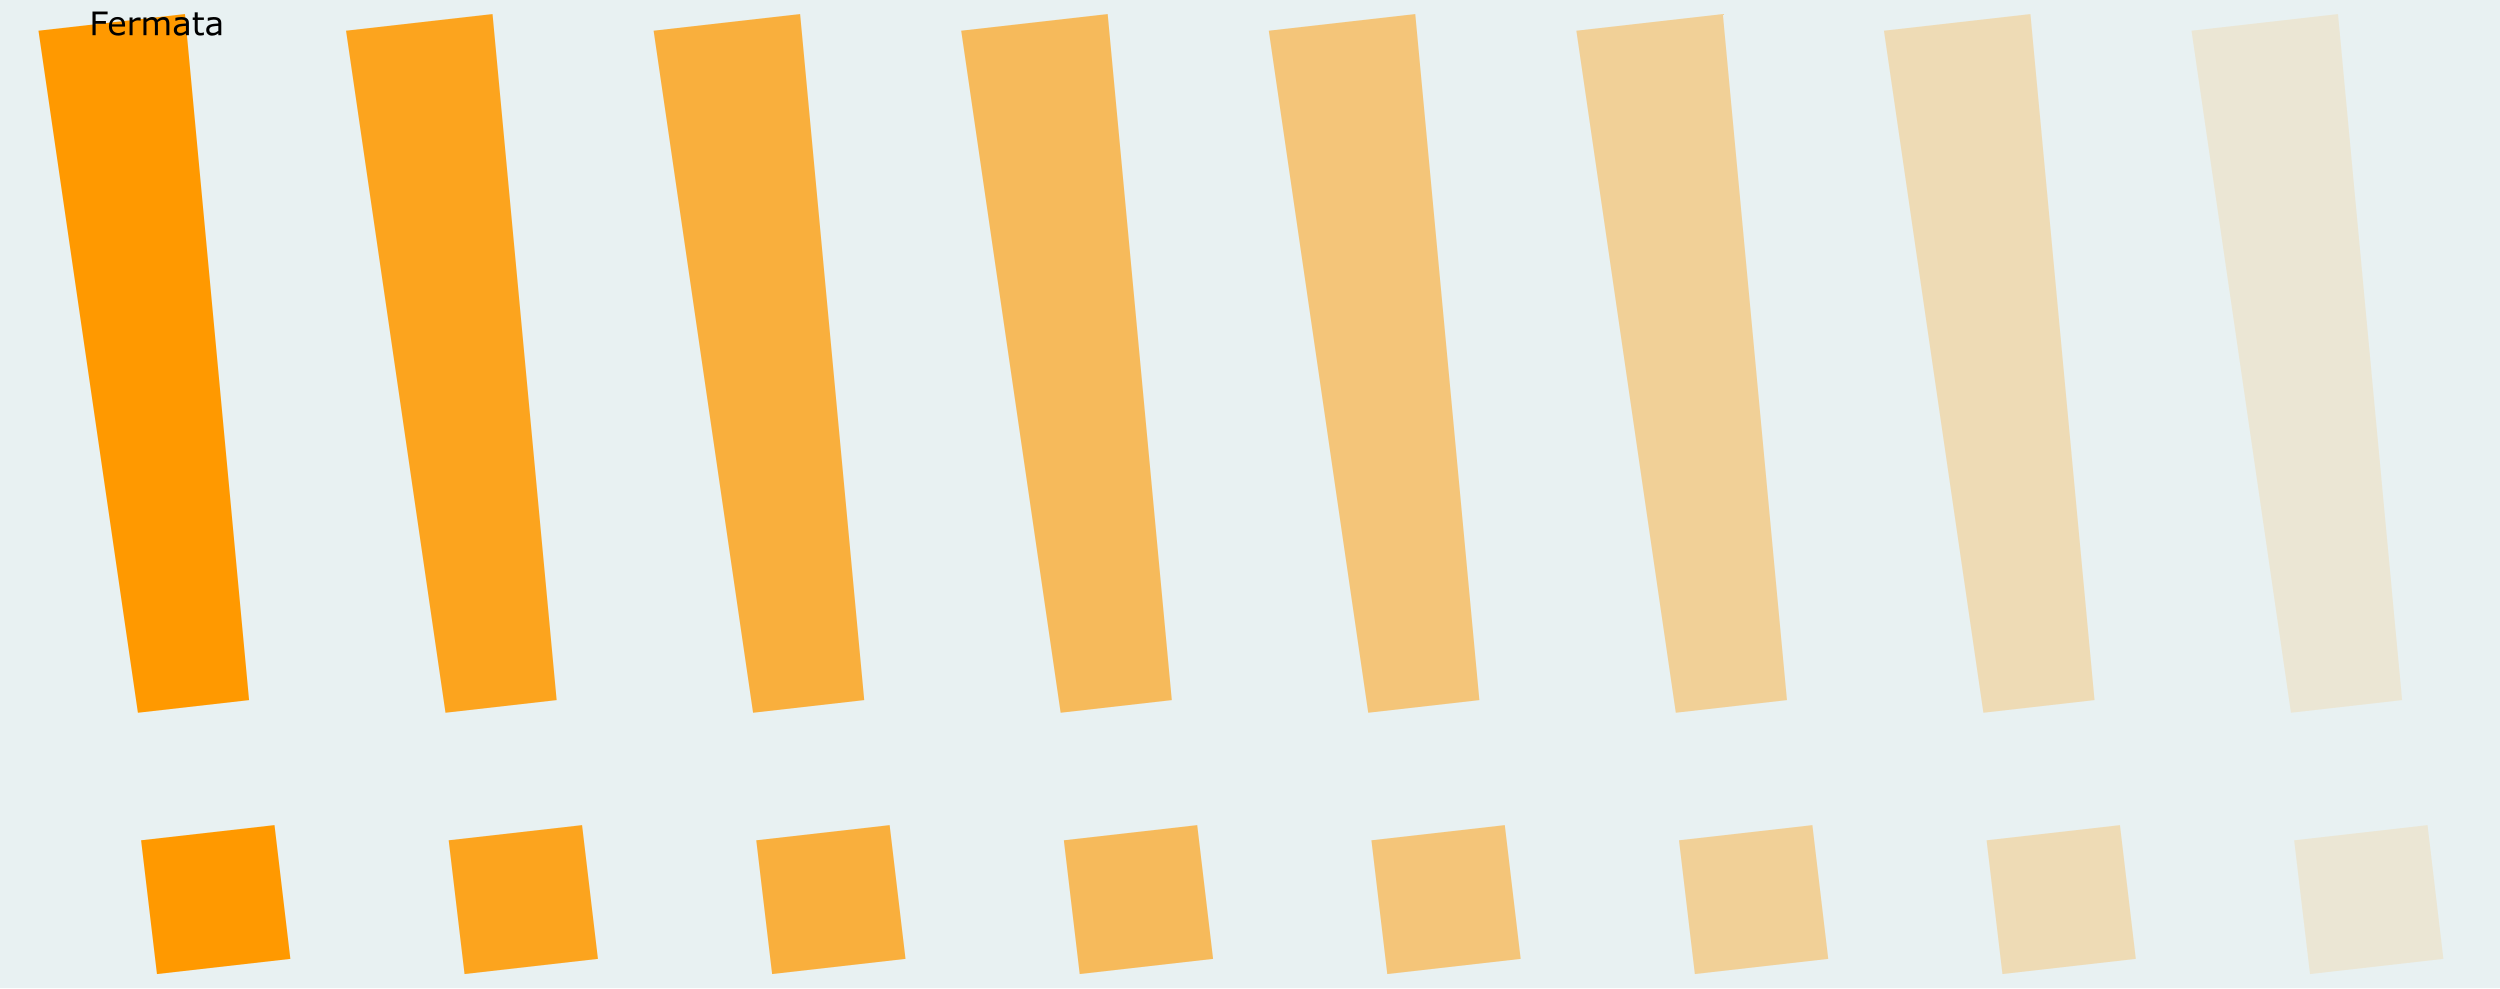
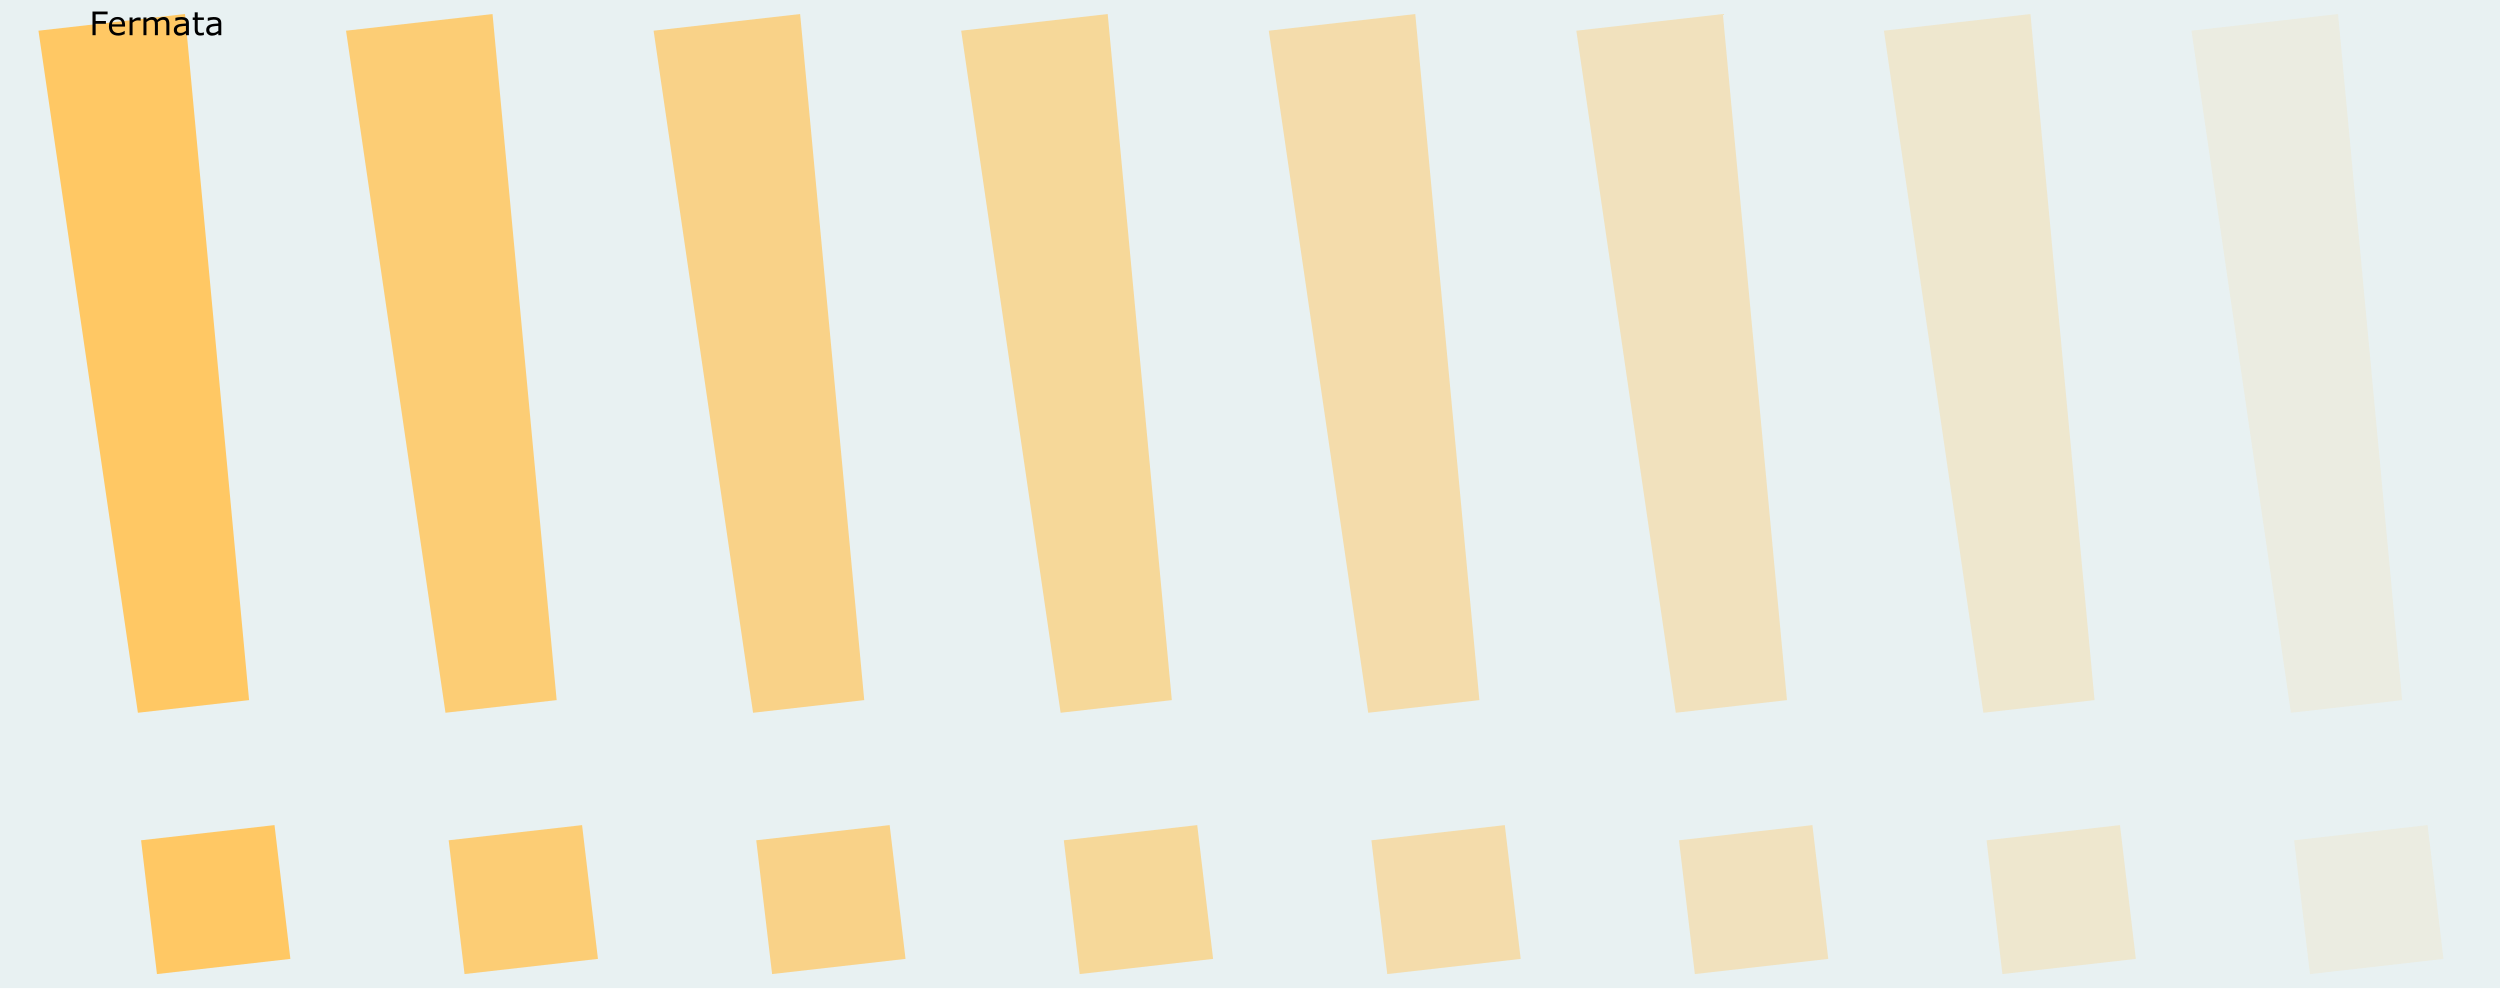
<svg xmlns="http://www.w3.org/2000/svg" width="325.12mm" height="128.5mm" viewBox="0 0 325.12 128.5" version="1.1" id="svg8">
  <defs id="defs2">
    <linearGradient id="linearGradient2877">
      <stop style="stop-color:#0000ff;stop-opacity:1;" offset="0" id="stop2875" />
    </linearGradient>
  </defs>
  <g id="layer3" style="display:inline">
    <rect style="display:inline;opacity:1;mix-blend-mode:normal;vector-effect:none;fill:#e8f1f2;fill-opacity:1;fill-rule:evenodd;stroke:none;stroke-width:2.12;stroke-linecap:butt;stroke-linejoin:miter;stroke-miterlimit:4;stroke-dasharray:none;stroke-dashoffset:0;stroke-opacity:1;paint-order:normal" id="rect420" width="325.12" height="128.5" x="5.9211732e-17" y="-1.0517578e-05" />
-     <g aria-label="!" transform="matrix(1.367112,-0.155492,0.1571503,1.325276,-0.09637002,-3.108261)" id="text912" style="font-style:normal;font-weight:normal;font-size:127.426px;line-height:1.25;font-family:sans-serif;display:inline;fill:#ff9900;fill-opacity:1;stroke:none;stroke-width:3.186;stroke-miterlimit:4;stroke-dasharray:none">
-       <path d="M 17.008,5.718 15.39,72.853 H 4.813 L 3.071,5.718 Z M 16.386,98.363 H 3.693 V 85.234 H 16.386 Z" style="fill:#ff9900;fill-opacity:1;stroke-width:3.186;stroke-miterlimit:4;stroke-dasharray:none" id="path1767" />
+     <g aria-label="!" transform="matrix(1.367112,-0.155492,0.1571503,1.325276,-0.09637002,-3.108261)" id="text912" style="font-style:normal;font-weight:normal;font-size:127.426px;line-height:1.25;font-family:sans-serif;display:inline;fill:#ffc864;fill-opacity:1;stroke:none;stroke-width:3.186;stroke-miterlimit:4;stroke-dasharray:none">
+       <path d="M 17.008,5.718 15.39,72.853 H 4.813 L 3.071,5.718 Z M 16.386,98.363 H 3.693 V 85.234 H 16.386 Z" style="fill:#ffc864;fill-opacity:1;stroke-width:3.186;stroke-miterlimit:4;stroke-dasharray:none" id="path1767" />
    </g>
-     <g aria-label="!" transform="matrix(1.367112,-0.155492,0.1571503,1.325276,39.90363,-8.204987)" id="text912-7" style="font-style:normal;font-weight:normal;font-size:127.426px;line-height:1.25;font-family:sans-serif;display:inline;opacity:0.875;fill:#ff9900;fill-opacity:1;stroke:none;stroke-width:3.186;stroke-miterlimit:4;stroke-dasharray:none">
-       <path d="M 16.572,9.512 14.954,76.647 H 4.377 L 2.634,9.512 Z M 15.949,102.157 H 3.257 V 89.029 H 15.949 Z" style="fill:#ff9900;fill-opacity:1;stroke-width:3.186;stroke-miterlimit:4;stroke-dasharray:none" id="path1767-1" />
+     <g aria-label="!" transform="matrix(1.367112,-0.155492,0.1571503,1.325276,39.90363,-8.204987)" id="text912-7" style="font-style:normal;font-weight:normal;font-size:127.426px;line-height:1.25;font-family:sans-serif;display:inline;opacity:0.875;fill:#ffc864;fill-opacity:1;stroke:none;stroke-width:3.186;stroke-miterlimit:4;stroke-dasharray:none">
+       <path d="M 16.572,9.512 14.954,76.647 H 4.377 L 2.634,9.512 Z M 15.949,102.157 H 3.257 V 89.029 H 15.949 Z" style="fill:#ffc864;fill-opacity:1;stroke-width:3.186;stroke-miterlimit:4;stroke-dasharray:none" id="path1767-1" />
    </g>
-     <g aria-label="!" transform="matrix(1.367112,-0.155492,0.1571503,1.325276,79.90363,-8.204987)" id="text912-7-2" style="font-style:normal;font-weight:normal;font-size:127.426px;line-height:1.25;font-family:sans-serif;display:inline;opacity:0.75;fill:#ff9900;fill-opacity:1;stroke:none;stroke-width:3.186;stroke-miterlimit:4;stroke-dasharray:none">
-       <path d="M 16.572,9.512 14.954,76.647 H 4.377 L 2.634,9.512 Z M 15.949,102.157 H 3.257 V 89.029 H 15.949 Z" style="fill:#ff9900;fill-opacity:1;stroke-width:3.186;stroke-miterlimit:4;stroke-dasharray:none" id="path1767-1-3" />
+     <g aria-label="!" transform="matrix(1.367112,-0.155492,0.1571503,1.325276,79.90363,-8.204987)" id="text912-7-2" style="font-style:normal;font-weight:normal;font-size:127.426px;line-height:1.25;font-family:sans-serif;display:inline;opacity:0.75;fill:#ffc864;fill-opacity:1;stroke:none;stroke-width:3.186;stroke-miterlimit:4;stroke-dasharray:none">
+       <path d="M 16.572,9.512 14.954,76.647 H 4.377 L 2.634,9.512 Z M 15.949,102.157 H 3.257 V 89.029 H 15.949 Z" style="fill:#ffc864;fill-opacity:1;stroke-width:3.186;stroke-miterlimit:4;stroke-dasharray:none" id="path1767-1-3" />
    </g>
-     <g aria-label="!" transform="matrix(1.367112,-0.155492,0.1571503,1.325276,119.9036,-8.204987)" id="text912-7-4" style="font-style:normal;font-weight:normal;font-size:127.426px;line-height:1.25;font-family:sans-serif;display:inline;opacity:0.625;fill:#ff9900;fill-opacity:1;stroke:none;stroke-width:3.186;stroke-miterlimit:4;stroke-dasharray:none">
-       <path d="M 16.572,9.512 14.954,76.647 H 4.377 L 2.634,9.512 Z M 15.949,102.157 H 3.257 V 89.029 H 15.949 Z" style="fill:#ff9900;fill-opacity:1;stroke-width:3.186;stroke-miterlimit:4;stroke-dasharray:none" id="path1767-1-0" />
+     <g aria-label="!" transform="matrix(1.367112,-0.155492,0.1571503,1.325276,119.9036,-8.204987)" id="text912-7-4" style="font-style:normal;font-weight:normal;font-size:127.426px;line-height:1.25;font-family:sans-serif;display:inline;opacity:0.625;fill:#ffc864;fill-opacity:1;stroke:none;stroke-width:3.186;stroke-miterlimit:4;stroke-dasharray:none">
+       <path d="M 16.572,9.512 14.954,76.647 H 4.377 L 2.634,9.512 Z M 15.949,102.157 H 3.257 V 89.029 H 15.949 Z" style="fill:#ffc864;fill-opacity:1;stroke-width:3.186;stroke-miterlimit:4;stroke-dasharray:none" id="path1767-1-0" />
    </g>
-     <g aria-label="!" transform="matrix(1.367112,-0.155492,0.1571503,1.325276,159.9036,-8.204987)" id="text912-7-42" style="font-style:normal;font-weight:normal;font-size:127.426px;line-height:1.25;font-family:sans-serif;display:inline;opacity:0.5;fill:#ff9900;fill-opacity:1;stroke:none;stroke-width:3.186;stroke-miterlimit:4;stroke-dasharray:none">
-       <path d="M 16.572,9.512 14.954,76.647 H 4.377 L 2.634,9.512 Z M 15.949,102.157 H 3.257 V 89.029 H 15.949 Z" style="fill:#ff9900;fill-opacity:1;stroke-width:3.186;stroke-miterlimit:4;stroke-dasharray:none" id="path1767-1-4" />
+     <g aria-label="!" transform="matrix(1.367112,-0.155492,0.1571503,1.325276,159.9036,-8.204987)" id="text912-7-42" style="font-style:normal;font-weight:normal;font-size:127.426px;line-height:1.25;font-family:sans-serif;display:inline;opacity:0.5;fill:#ffc864;fill-opacity:1;stroke:none;stroke-width:3.186;stroke-miterlimit:4;stroke-dasharray:none">
+       <path d="M 16.572,9.512 14.954,76.647 H 4.377 L 2.634,9.512 Z M 15.949,102.157 H 3.257 V 89.029 H 15.949 Z" style="fill:#ffc864;fill-opacity:1;stroke-width:3.186;stroke-miterlimit:4;stroke-dasharray:none" id="path1767-1-4" />
    </g>
-     <g aria-label="!" transform="matrix(1.367112,-0.155492,0.1571503,1.325276,199.9036,-8.204987)" id="text912-7-8" style="font-style:normal;font-weight:normal;font-size:127.426px;line-height:1.25;font-family:sans-serif;display:inline;opacity:0.375;fill:#ff9900;fill-opacity:1;stroke:none;stroke-width:3.186;stroke-miterlimit:4;stroke-dasharray:none">
-       <path d="M 16.572,9.512 14.954,76.647 H 4.377 L 2.634,9.512 Z M 15.949,102.157 H 3.257 V 89.029 H 15.949 Z" style="fill:#ff9900;fill-opacity:1;stroke-width:3.186;stroke-miterlimit:4;stroke-dasharray:none" id="path1767-1-9" />
+     <g aria-label="!" transform="matrix(1.367112,-0.155492,0.1571503,1.325276,199.9036,-8.204987)" id="text912-7-8" style="font-style:normal;font-weight:normal;font-size:127.426px;line-height:1.25;font-family:sans-serif;display:inline;opacity:0.375;fill:#ffc864;fill-opacity:1;stroke:none;stroke-width:3.186;stroke-miterlimit:4;stroke-dasharray:none">
+       <path d="M 16.572,9.512 14.954,76.647 H 4.377 L 2.634,9.512 Z M 15.949,102.157 H 3.257 V 89.029 H 15.949 Z" style="fill:#ffc864;fill-opacity:1;stroke-width:3.186;stroke-miterlimit:4;stroke-dasharray:none" id="path1767-1-9" />
    </g>
-     <g aria-label="!" transform="matrix(1.367112,-0.155492,0.1571503,1.325276,239.9036,-8.204987)" id="text912-7-1" style="font-style:normal;font-weight:normal;font-size:127.426px;line-height:1.25;font-family:sans-serif;display:inline;opacity:0.25;fill:#ff9901;fill-opacity:1;stroke:none;stroke-width:3.186;stroke-miterlimit:4;stroke-dasharray:none">
-       <path d="M 16.572,9.512 14.954,76.647 H 4.377 L 2.634,9.512 Z M 15.949,102.157 H 3.257 V 89.029 H 15.949 Z" style="fill:#ff9901;fill-opacity:1;stroke-width:3.186;stroke-miterlimit:4;stroke-dasharray:none" id="path1767-1-48" />
+     <g aria-label="!" transform="matrix(1.367112,-0.155492,0.1571503,1.325276,239.9036,-8.204987)" id="text912-7-1" style="font-style:normal;font-weight:normal;font-size:127.426px;line-height:1.25;font-family:sans-serif;display:inline;opacity:0.25;fill:#ffc864;fill-opacity:1;stroke:none;stroke-width:3.186;stroke-miterlimit:4;stroke-dasharray:none">
+       <path d="M 16.572,9.512 14.954,76.647 H 4.377 L 2.634,9.512 Z M 15.949,102.157 H 3.257 V 89.029 H 15.949 Z" style="fill:#ffc864;fill-opacity:1;stroke-width:3.186;stroke-miterlimit:4;stroke-dasharray:none" id="path1767-1-48" />
    </g>
-     <g aria-label="!" transform="matrix(1.367112,-0.155492,0.1571503,1.325276,279.9036,-8.204987)" id="text912-7-6" style="font-style:normal;font-weight:normal;font-size:127.426px;line-height:1.25;font-family:sans-serif;display:inline;opacity:0.125;fill:#ff9900;fill-opacity:1;stroke:none;stroke-width:3.186;stroke-miterlimit:4;stroke-dasharray:none">
-       <path d="M 16.572,9.512 14.954,76.647 H 4.377 L 2.634,9.512 Z M 15.949,102.157 H 3.257 V 89.029 H 15.949 Z" style="fill:#ff9900;fill-opacity:1;stroke-width:3.186;stroke-miterlimit:4;stroke-dasharray:none" id="path1767-1-8" />
+     <g aria-label="!" transform="matrix(1.367112,-0.155492,0.1571503,1.325276,279.9036,-8.204987)" id="text912-7-6" style="font-style:normal;font-weight:normal;font-size:127.426px;line-height:1.25;font-family:sans-serif;display:inline;opacity:0.125;fill:#ffc864;fill-opacity:1;stroke:none;stroke-width:3.186;stroke-miterlimit:4;stroke-dasharray:none">
+       <path d="M 16.572,9.512 14.954,76.647 H 4.377 L 2.634,9.512 Z M 15.949,102.157 H 3.257 V 89.029 H 15.949 Z" style="fill:#ffc864;fill-opacity:1;stroke-width:3.186;stroke-miterlimit:4;stroke-dasharray:none" id="path1767-1-8" />
    </g>
  </g>
  <g id="layer1" transform="translate(0,-168.5)" style="display:inline">
    <g aria-label="Fermata" id="text389" style="font-size:4.233px;line-height:1.25;word-spacing:0px;stroke-width:0.265" transform="translate(1.058333,-0.03257)">
      <path d="m 12.936,170.396 h -1.556 v 0.868 h 1.337 v 0.364 h -1.337 v 1.482 h -0.409 v -3.078 h 1.966 z" id="path441" />
      <path d="m 15.202,171.996 h -1.701 q 0,0.213 0.064,0.372 0.064,0.157 0.176,0.258 0.107,0.099 0.254,0.149 0.149,0.05 0.327,0.05 0.236,0 0.473,-0.093 0.24,-0.095 0.341,-0.186 h 0.021 v 0.424 q -0.196,0.083 -0.401,0.138 -0.205,0.056 -0.43,0.056 -0.575,0 -0.897,-0.31 -0.322,-0.312 -0.322,-0.885 0,-0.566 0.308,-0.899 0.31,-0.333 0.814,-0.333 0.467,0 0.719,0.273 0.254,0.273 0.254,0.775 z M 14.824,171.699 q -0.002,-0.306 -0.155,-0.473 -0.151,-0.167 -0.461,-0.167 -0.312,0 -0.498,0.184 -0.184,0.184 -0.209,0.457 z" id="path443" />
      <path d="m 17.232,171.225 h -0.021 q -0.087,-0.021 -0.169,-0.029 -0.081,-0.01 -0.192,-0.01 -0.18,0 -0.347,0.081 -0.167,0.079 -0.322,0.205 v 1.639 h -0.389 v -2.309 h 0.389 v 0.341 q 0.232,-0.186 0.407,-0.263 0.178,-0.079 0.362,-0.079 0.101,0 0.147,0.006 0.045,0.004 0.136,0.019 z" id="path445" />
      <path d="m 20.967,173.11 h -0.389 v -1.315 q 0,-0.149 -0.014,-0.287 -0.012,-0.138 -0.056,-0.221 -0.048,-0.089 -0.136,-0.134 -0.089,-0.045 -0.256,-0.045 -0.163,0 -0.327,0.083 -0.163,0.081 -0.327,0.207 0.006,0.048 0.01,0.112 0.004,0.062 0.004,0.124 v 1.478 h -0.389 v -1.315 q 0,-0.153 -0.014,-0.289 -0.012,-0.138 -0.056,-0.221 -0.048,-0.089 -0.136,-0.132 -0.089,-0.045 -0.256,-0.045 -0.159,0 -0.32,0.079 -0.159,0.079 -0.318,0.201 v 1.724 h -0.389 v -2.309 h 0.389 v 0.256 q 0.182,-0.151 0.362,-0.236 0.182,-0.085 0.387,-0.085 0.236,0 0.399,0.099 0.165,0.099 0.246,0.275 0.236,-0.198 0.43,-0.285 0.194,-0.089 0.415,-0.089 0.38,0 0.56,0.232 0.182,0.229 0.182,0.643 z" id="path447" />
      <path d="m 23.509,173.11 h -0.387 v -0.246 q -0.052,0.035 -0.141,0.099 -0.087,0.062 -0.169,0.099 -0.097,0.048 -0.223,0.079 -0.126,0.033 -0.296,0.033 -0.312,0 -0.529,-0.207 -0.217,-0.207 -0.217,-0.527 0,-0.263 0.112,-0.424 0.114,-0.163 0.322,-0.256 0.211,-0.093 0.506,-0.126 0.296,-0.033 0.635,-0.05 v -0.06 q 0,-0.132 -0.048,-0.219 -0.045,-0.087 -0.132,-0.136 -0.083,-0.048 -0.198,-0.064 -0.116,-0.017 -0.242,-0.017 -0.153,0 -0.341,0.041 -0.188,0.039 -0.389,0.116 h -0.021 v -0.395 q 0.114,-0.031 0.329,-0.068 0.215,-0.037 0.424,-0.037 0.244,0 0.424,0.041 0.182,0.039 0.314,0.136 0.13,0.095 0.198,0.246 0.068,0.151 0.068,0.374 z m -0.387,-0.568 v -0.643 q -0.178,0.01 -0.42,0.031 -0.24,0.021 -0.38,0.06 -0.167,0.048 -0.271,0.149 -0.103,0.099 -0.103,0.275 0,0.198 0.12,0.3 0.12,0.099 0.366,0.099 0.205,0 0.374,-0.079 0.169,-0.081 0.314,-0.192 z" id="path449" />
      <path d="m 25.456,173.09 q -0.11,0.029 -0.24,0.048 -0.128,0.019 -0.229,0.019 -0.353,0 -0.537,-0.19 -0.184,-0.19 -0.184,-0.61 v -1.228 h -0.263 v -0.327 h 0.263 v -0.664 h 0.389 v 0.664 h 0.802 v 0.327 h -0.802 v 1.052 q 0,0.182 0.008,0.285 0.008,0.101 0.058,0.19 0.045,0.083 0.124,0.122 0.081,0.037 0.244,0.037 0.095,0 0.198,-0.027 0.103,-0.029 0.149,-0.048 h 0.021 z" id="path451" />
      <path d="M 27.72,173.11 H 27.333 v -0.246 q -0.052,0.035 -0.141,0.099 -0.087,0.062 -0.169,0.099 -0.097,0.048 -0.223,0.079 -0.126,0.033 -0.296,0.033 -0.312,0 -0.529,-0.207 -0.217,-0.207 -0.217,-0.527 0,-0.263 0.112,-0.424 0.114,-0.163 0.322,-0.256 0.211,-0.093 0.506,-0.126 0.296,-0.033 0.635,-0.05 v -0.06 q 0,-0.132 -0.048,-0.219 -0.045,-0.087 -0.132,-0.136 -0.083,-0.048 -0.198,-0.064 -0.116,-0.017 -0.242,-0.017 -0.153,0 -0.341,0.041 -0.188,0.039 -0.389,0.116 h -0.021 v -0.395 q 0.114,-0.031 0.329,-0.068 0.215,-0.037 0.424,-0.037 0.244,0 0.424,0.041 0.182,0.039 0.314,0.136 0.13,0.095 0.198,0.246 0.068,0.151 0.068,0.374 z m -0.387,-0.568 v -0.643 q -0.178,0.01 -0.42,0.031 -0.24,0.021 -0.38,0.06 -0.167,0.048 -0.271,0.149 -0.103,0.099 -0.103,0.275 0,0.198 0.12,0.3 0.12,0.099 0.366,0.099 0.205,0 0.374,-0.079 0.169,-0.081 0.314,-0.192 z" id="path453" />
    </g>
  </g>
  <g id="layer2" style="display:none" />
</svg>
